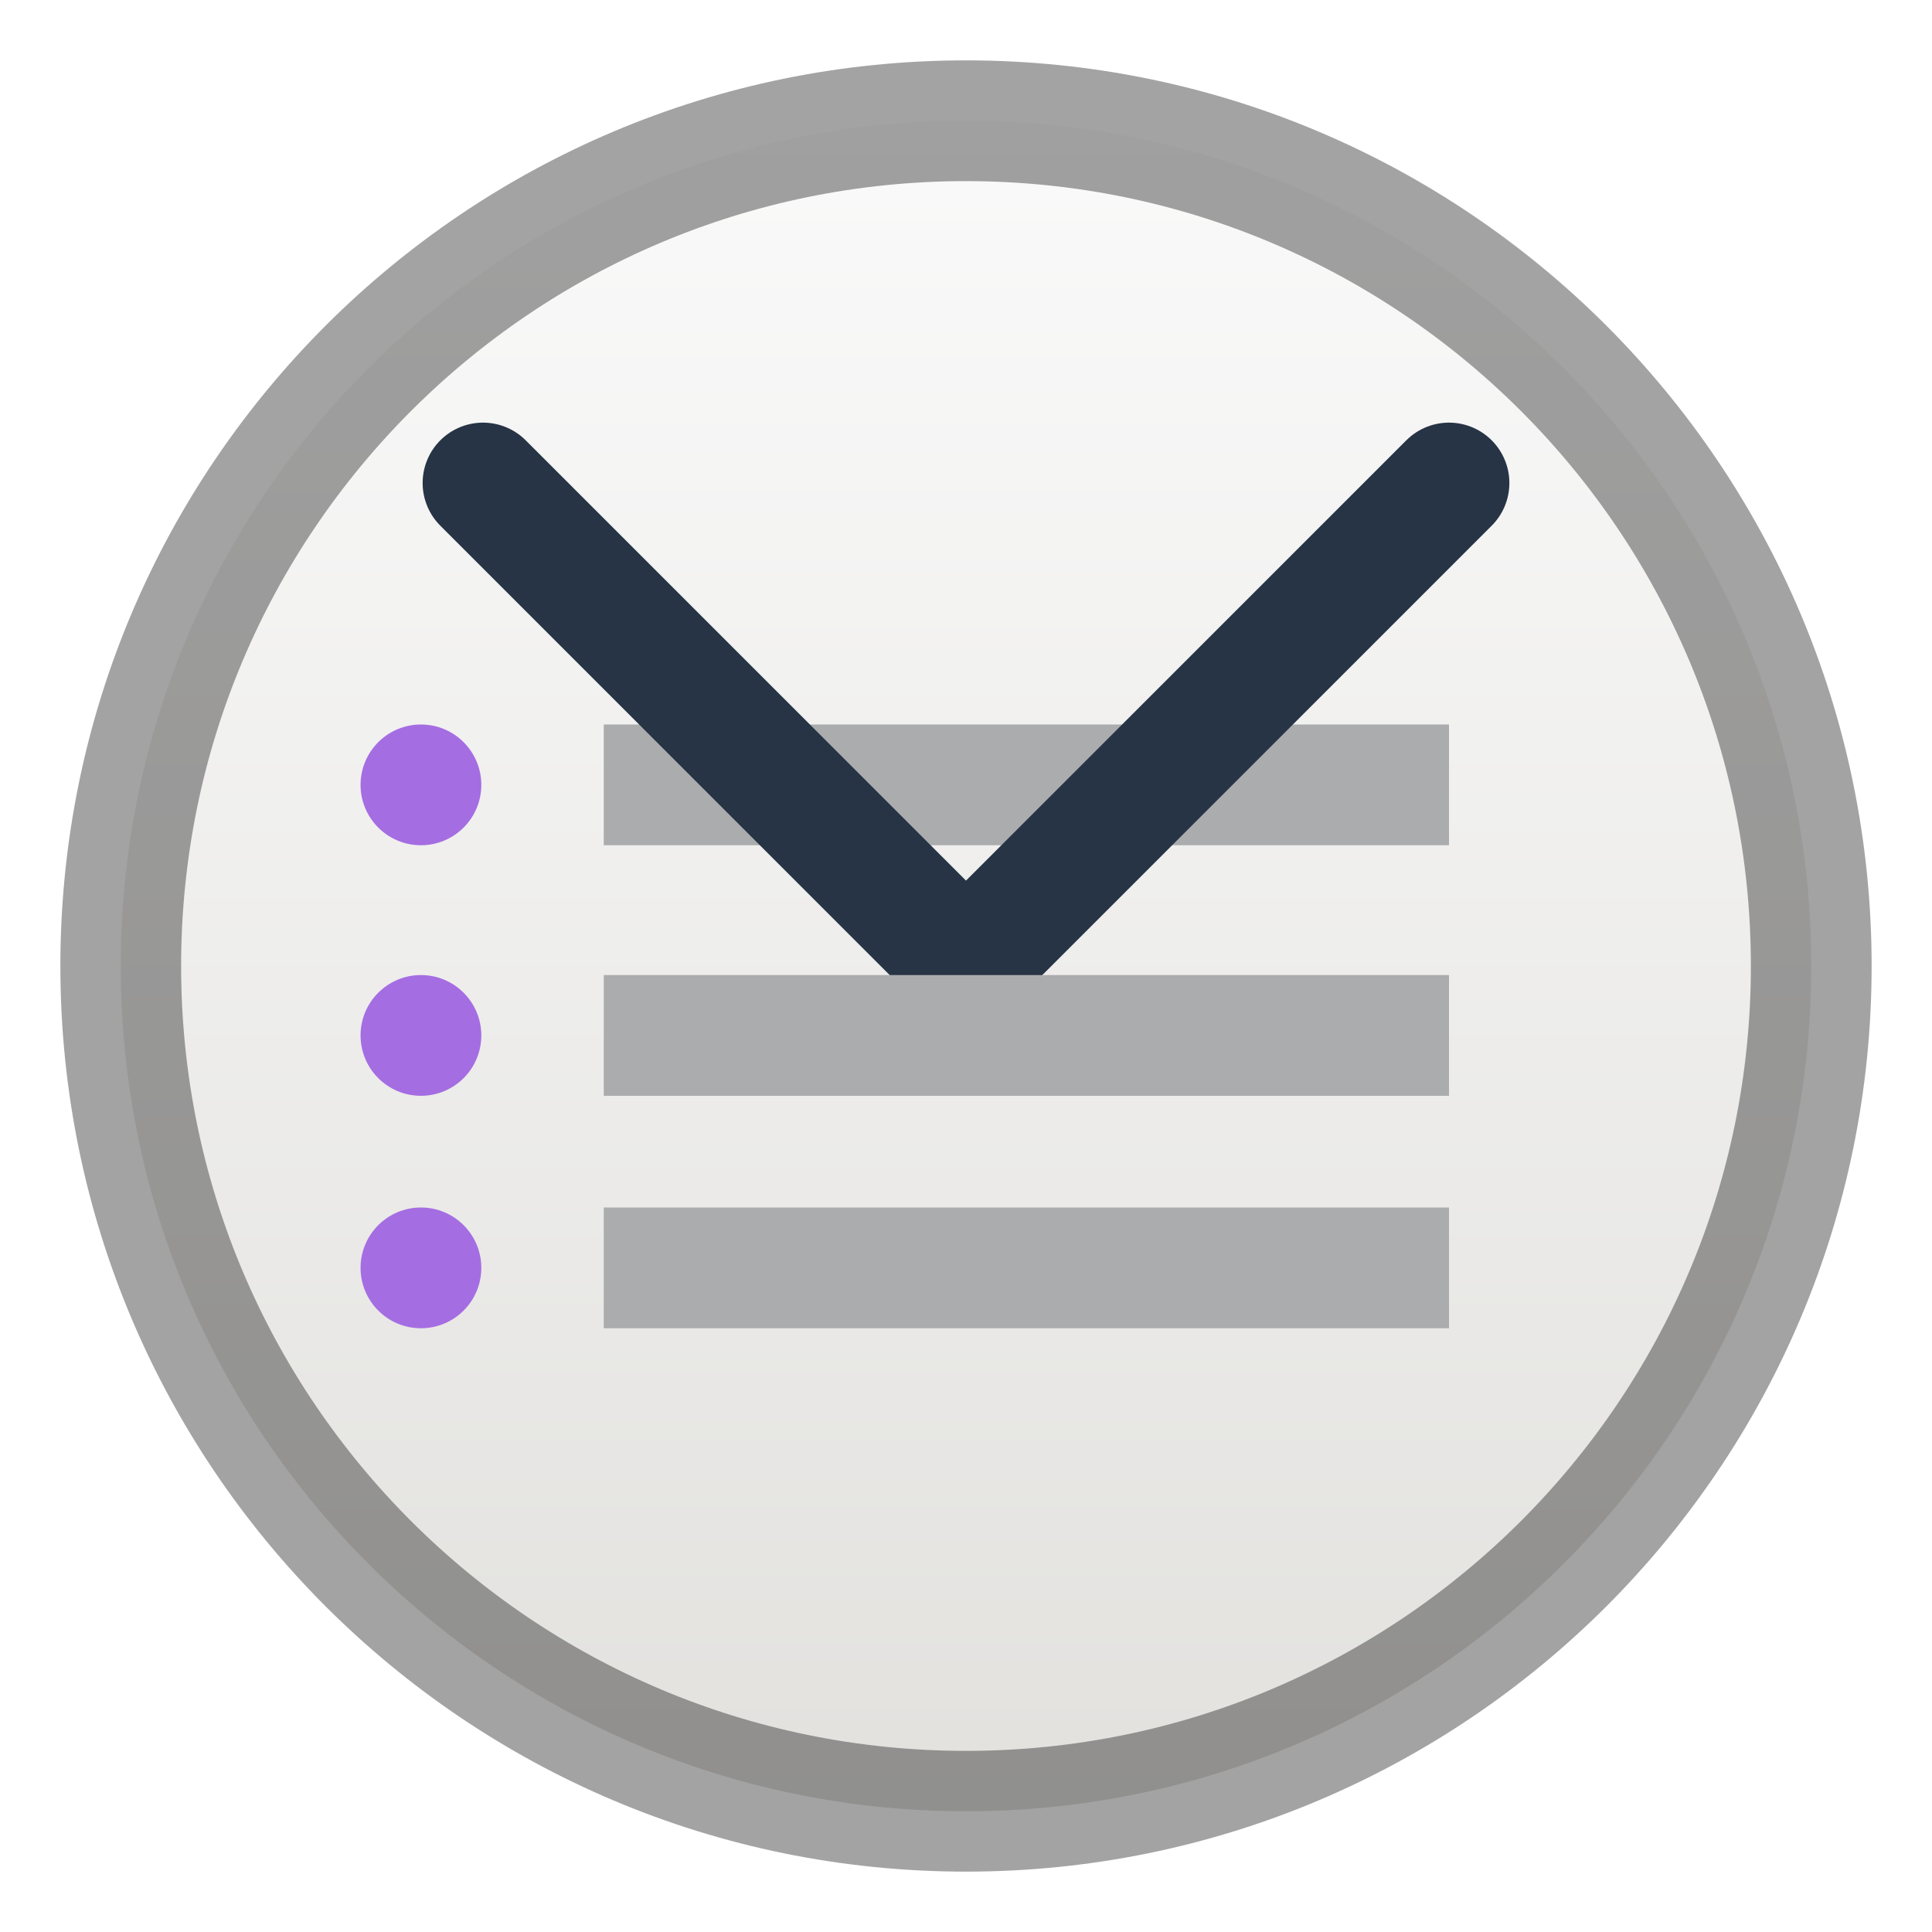
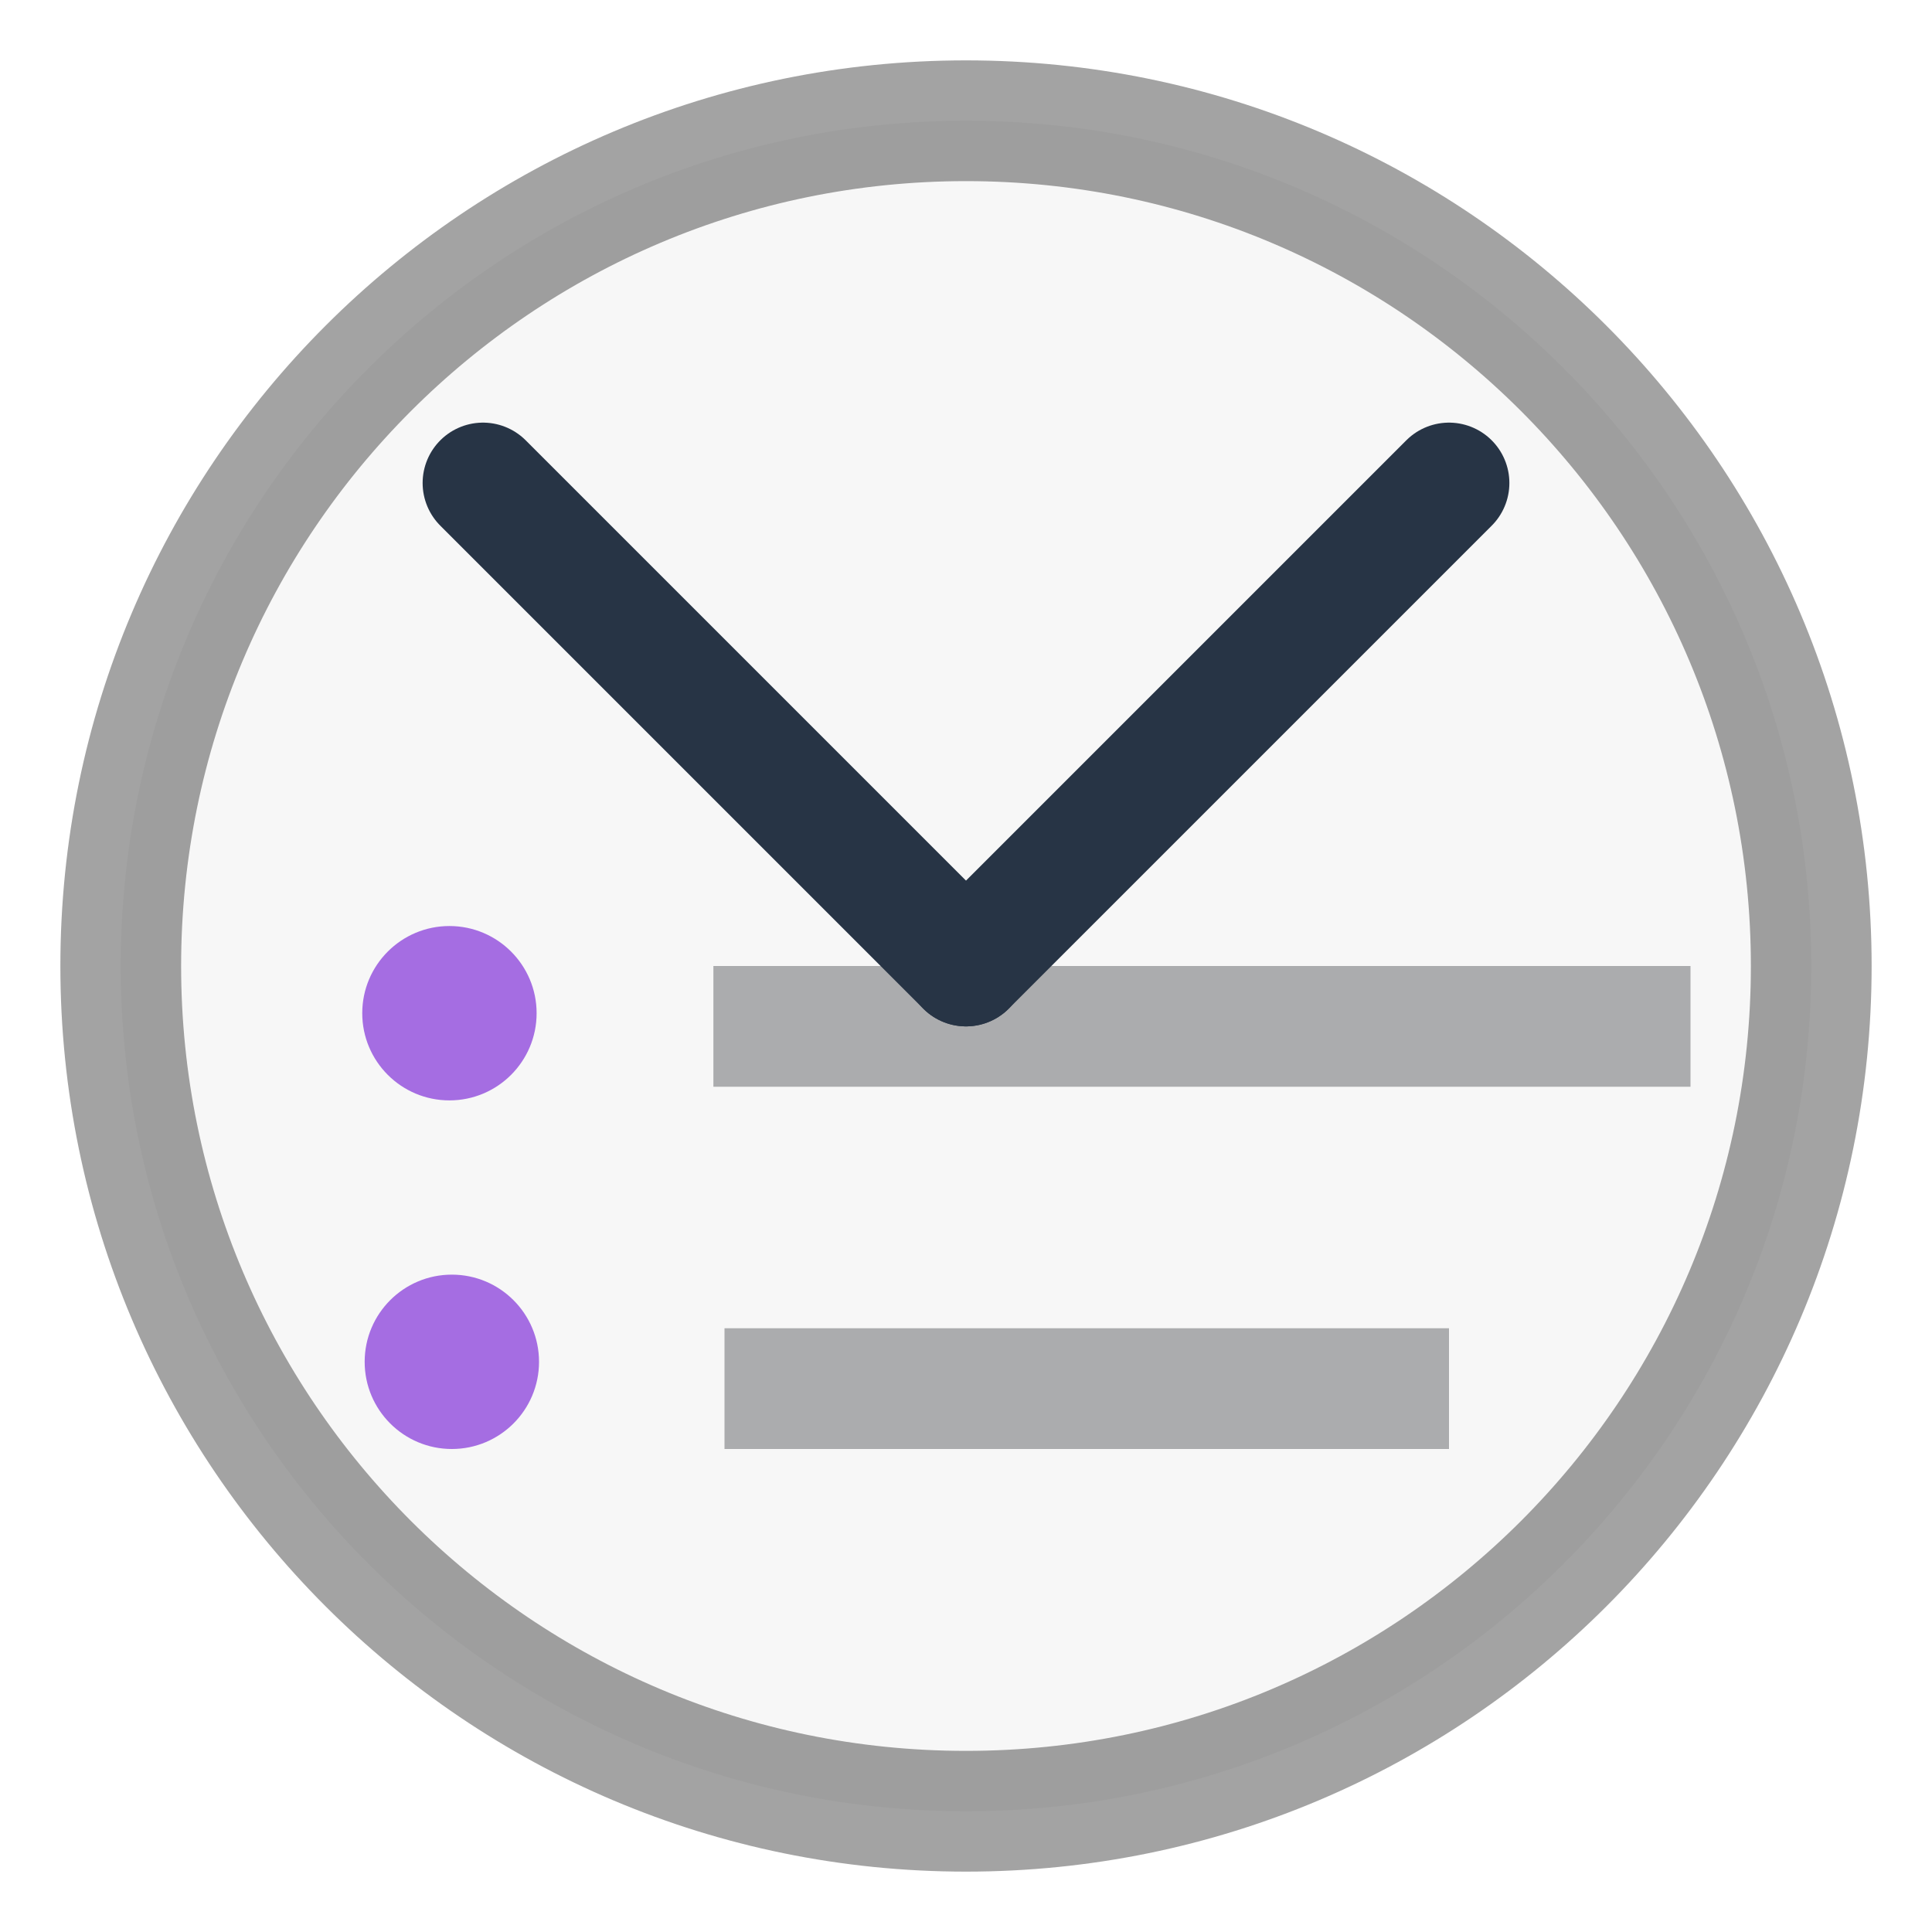
<svg xmlns="http://www.w3.org/2000/svg" xmlns:xlink="http://www.w3.org/1999/xlink" width="16" height="16" viewBox="0 0 16 16" id="svg2" version="1.1">
  <defs id="defs4">
    <linearGradient id="linearGradient1360">
      <stop id="stop1352" style="stop-color:#64baff;stop-opacity:1" offset="0" />
      <stop id="stop1354" style="stop-color:#64baff;stop-opacity:1" offset="0.262" />
      <stop id="stop1356" style="stop-color:#3689e6;stop-opacity:1" offset="0.661" />
      <stop id="stop1358" style="stop-color:#0d52bf;stop-opacity:1" offset="1" />
    </linearGradient>
    <linearGradient xlink:href="#linearGradient4251" id="linearGradient6948" gradientUnits="userSpaceOnUse" gradientTransform="matrix(0.1329168,0,0,0.1329167,-52.66002,-28.46917)" x1="304" y1="98" x2="368" y2="210" />
    <linearGradient id="linearGradient4251">
      <stop id="stop4259" offset="0" style="stop-color:#cccccc;stop-opacity:1" />
      <stop style="stop-color:#f4f4f4;stop-opacity:1" offset="0.52" id="stop6460" />
      <stop style="stop-color:#c1c1c1;stop-opacity:1" offset="1" id="stop4183" />
    </linearGradient>
    <linearGradient xlink:href="#linearGradient4140" id="linearGradient6944" gradientUnits="userSpaceOnUse" gradientTransform="matrix(0.1380952,0,0,0.1380953,-38.4,-13.26669)" x1="288" y1="106" x2="384" y2="202" />
    <linearGradient id="linearGradient4140">
      <stop id="stop4142" offset="0" style="stop-color:#f9c440;stop-opacity:1" />
      <stop style="stop-color:#fff394;stop-opacity:1" offset="0.502" id="stop5784" />
      <stop id="stop4144" offset="1" style="stop-color:#f9c440;stop-opacity:1" />
    </linearGradient>
    <radialGradient spreadMethod="reflect" gradientTransform="matrix(0.3637439,0,1.2499998e-8,0.682405,-0.5924145,-2.351696)" gradientUnits="userSpaceOnUse" xlink:href="#linearGradient3520-6-6-8" id="radialGradient4505" fy="4.918" fx="14" r="2" cy="4.918" cx="14" />
    <linearGradient id="linearGradient3520-6-6-8">
      <stop offset="0" style="stop-color:#ffffff;stop-opacity:1" id="stop3522-3-8-0" />
      <stop offset="1" style="stop-color:#8f8f8f;stop-opacity:1" id="stop3524-6-7-1" />
    </linearGradient>
    <radialGradient spreadMethod="reflect" gradientTransform="matrix(0.3637439,0,1.2499998e-8,0.682405,-0.5924145,-2.351696)" gradientUnits="userSpaceOnUse" xlink:href="#linearGradient3520-6-6-8" id="radialGradient4459" fy="4.918" fx="14" r="2" cy="4.918" cx="14" />
    <linearGradient id="linearGradient3924-4-4-5">
      <stop offset="0" style="stop-color:#ffffff;stop-opacity:1" id="stop3926-0-5-5" />
      <stop offset="0.063" style="stop-color:#ffffff;stop-opacity:0.235" id="stop3928-6-5-8" />
      <stop offset="0.951" style="stop-color:#ffffff;stop-opacity:0.157" id="stop3930-2-2-3" />
      <stop offset="1" style="stop-color:#ffffff;stop-opacity:0.392" id="stop3932-9-8-7" />
    </linearGradient>
    <linearGradient id="linearGradient3510-9-7">
      <stop offset="0" style="stop-color:#000000;stop-opacity:1" id="stop3512-9-6" />
      <stop offset="1" style="stop-color:#000000;stop-opacity:0" id="stop3514-9-1" />
    </linearGradient>
    <linearGradient gradientTransform="matrix(0.2972973,0,0,0.2972973,0.8648665,0.8648673)" gradientUnits="userSpaceOnUse" xlink:href="#linearGradient3924-4-4-5" id="linearGradient3047" y2="43" x2="24" y1="5" x1="24" />
    <linearGradient gradientTransform="matrix(0.35,0,0,0.25,-0.3999984,1.999998)" gradientUnits="userSpaceOnUse" xlink:href="#linearGradient3510-9-7" id="linearGradient3058" y2="19.963" x2="23.954" y1="15.999" x1="23.954" />
    <linearGradient gradientTransform="matrix(0.4594595,0,0,0.4594595,0.9742189,0.9717507)" gradientUnits="userSpaceOnUse" xlink:href="#linearGradient3924-4-4-5" id="linearGradient4125" y2="43" x2="24" y1="5" x1="24" />
    <linearGradient id="linearGradient4658-0">
      <stop offset="0" style="stop-color:#fafafa;stop-opacity:1" id="stop4660-1" />
      <stop offset="1" style="stop-color:#e2e1de;stop-opacity:1" id="stop4662-0" />
    </linearGradient>
    <linearGradient gradientTransform="matrix(0.4223083,0,0,0.404943,1.864602,1.178078)" gradientUnits="userSpaceOnUse" xlink:href="#linearGradient4658-0" id="linearGradient3268-1" y2="48.396" x2="25.132" y1="15.5" x1="25.132" />
    <linearGradient gradientTransform="matrix(0.4836364,0,0,0.1727273,0.392727,4.400028)" gradientUnits="userSpaceOnUse" xlink:href="#linearGradient3510-9-7" id="linearGradient3265" y2="19.963" x2="23.954" y1="15.999" x1="23.954" />
    <linearGradient gradientTransform="matrix(0.3454545,0,0,0.3454545,0.945454,0.945482)" gradientUnits="userSpaceOnUse" xlink:href="#linearGradient3242-7-3-8-0-4-58-06" id="linearGradient3261" y2="48.934" x2="24.17" y1="-12.242" x1="24.17" />
    <linearGradient gradientTransform="matrix(0.4594595,0,0,0.4594595,0.9742189,0.9717503)" gradientUnits="userSpaceOnUse" xlink:href="#linearGradient3924-4-4-5" id="linearGradient3192" y2="43" x2="24" y1="5" x1="24" />
    <linearGradient id="linearGradient3242-7-3-8-0-4-58-06">
      <stop offset="0" style="stop-color:#cdf87e;stop-opacity:1" id="stop3244-5-8-5-6-4-3-8" />
      <stop offset="0.262" style="stop-color:#a2e34f;stop-opacity:1" id="stop3246-9-5-1-5-3-0-7" />
      <stop offset="0.661" style="stop-color:#68b723;stop-opacity:1" id="stop3248-7-2-0-7-5-35-9" />
      <stop offset="1" style="stop-color:#1d7e0d;stop-opacity:1" id="stop3250-8-2-8-5-6-40-4" />
    </linearGradient>
    <linearGradient id="linearGradient3702-501-757-1">
      <stop offset="0" style="stop-color:#181818;stop-opacity:0" id="stop2895-2" />
      <stop offset="0.5" style="stop-color:#181818;stop-opacity:1" id="stop2897-89" />
      <stop offset="1" style="stop-color:#181818;stop-opacity:0" id="stop2899-36" />
    </linearGradient>
    <linearGradient gradientUnits="userSpaceOnUse" xlink:href="#linearGradient3702-501-757-1" id="linearGradient3086-8" y2="39.999" x2="25.058" y1="47.028" x1="25.058" />
    <linearGradient id="linearGradient3688-464-309-7-6">
      <stop offset="0" style="stop-color:#181818;stop-opacity:1" id="stop2889-75" />
      <stop offset="1" style="stop-color:#181818;stop-opacity:0" id="stop2891-4-9" />
    </linearGradient>
    <radialGradient gradientTransform="matrix(2.003784,0,0,1.4,-20.01187,-104.4)" gradientUnits="userSpaceOnUse" xlink:href="#linearGradient3688-464-309-7-6" id="radialGradient3084-4" fy="43.5" fx="4.993" r="2.5" cy="43.5" cx="4.993" />
    <radialGradient gradientTransform="matrix(2.003784,0,0,1.4,27.98813,-17.4)" gradientUnits="userSpaceOnUse" xlink:href="#linearGradient3688-464-309-7-6" id="radialGradient3082-6" fy="43.5" fx="4.993" r="2.5" cy="43.5" cx="4.993" />
    <linearGradient gradientTransform="matrix(0.4594595,0,0,0.4594595,-25.73765,0.4039407)" gradientUnits="userSpaceOnUse" xlink:href="#linearGradient3924-4-4-5" id="linearGradient3145" y2="43" x2="24" y1="5" x1="24" />
    <linearGradient gradientTransform="matrix(0.2363636,0,0,0.2363636,0.436364,0.7258469)" gradientUnits="userSpaceOnUse" xlink:href="#linearGradient1360" id="linearGradient3151" y2="48.934" x2="24.17" y1="-12.242" x1="24.17" />
    <linearGradient gradientTransform="matrix(0.4836364,0,0,0.1727273,-26.31914,3.832218)" gradientUnits="userSpaceOnUse" xlink:href="#linearGradient3510-9-7" id="linearGradient3155" y2="19.963" x2="23.954" y1="15.999" x1="23.954" />
    <linearGradient gradientTransform="matrix(0.4594595,0,0,0.4594595,-25.73765,0.4039403)" gradientUnits="userSpaceOnUse" xlink:href="#linearGradient3924-4-4-5" id="linearGradient3158" y2="43" x2="24" y1="5" x1="24" />
    <linearGradient gradientTransform="matrix(0.2775623,0,0,0.266149,1.304602,1.099138)" gradientUnits="userSpaceOnUse" xlink:href="#linearGradient4658-0" id="linearGradient3161" y2="48.396" x2="25.132" y1="15.5" x1="25.132" />
-     <linearGradient xlink:href="#linearGradient4658-0" id="linearGradient902" x1="8" y1="1" x2="8" y2="15" gradientUnits="userSpaceOnUse" />
  </defs>
-   <circle style="fill:url(#linearGradient902);fill-opacity:1;stroke:#000000;stroke-opacity:0.363" id="path886" cx="8" cy="8" r="7" />
-   <rect style="fill:#abacae;fill-opacity:1;stroke:none;stroke-width:1;stroke-opacity:0.189" id="rect929" width="7" height="1" x="5" y="6" />
-   <rect style="fill:#abacae;fill-opacity:1;stroke:none;stroke-width:1.323;stroke-opacity:0.189" id="rect931" width="7" height="1" x="5" y="10" />
+   <circle style="fill:#f7f7f7;fill-opacity:1;stroke:#000000;stroke-opacity:0.363" id="path886" cx="8" cy="8" r="7" />
+   <rect style="fill:#abacae;fill-opacity:1;stroke:none;stroke-width:1;stroke-opacity:0.189" id="rect929" width="8.092" height="1" x="5.908" y="8" />
+   <rect style="fill:#abacae;fill-opacity:1;stroke:none;stroke-width:1.323;stroke-opacity:0.189" id="rect931" width="6" height="1" x="6" y="11" />
  <path style="fill:none;stroke:#273445;stroke-width:1px;stroke-linecap:round;stroke-linejoin:round;stroke-opacity:1" d="M 8,8 12,4 Z" id="path935" />
  <path style="fill:none;stroke:#273445;stroke-width:1px;stroke-linecap:round;stroke-linejoin:round;stroke-opacity:1" d="M 8,8 4,4 Z" id="path935-6" />
-   <circle style="fill:#a56de2;fill-opacity:1;stroke:none;stroke-linecap:round;stroke-linejoin:round;stroke-opacity:0.189" id="path982" cx="3.486" cy="6.5" r="0.5" />
-   <circle style="fill:#a56de2;fill-opacity:1;stroke:none;stroke-linecap:round;stroke-linejoin:round;stroke-opacity:0.189" id="path984" cx="3.486" cy="10.5" r="0.5" />
-   <rect style="fill:#abacae;fill-opacity:1;stroke:none;stroke-width:1.323;stroke-opacity:0.189" id="rect931-3" width="7" height="1" x="5" y="8.075" />
-   <circle style="fill:#a56de2;fill-opacity:1;stroke:none;stroke-linecap:round;stroke-linejoin:round;stroke-opacity:0.189" id="path982-5" cx="3.486" cy="8.575" r="0.5" />
+   <circle style="fill:#a56de2;fill-opacity:1;stroke:none;stroke-width:1;stroke-linecap:round;stroke-linejoin:round;stroke-opacity:0.189" id="path982" cx="3.722" cy="8.391" r="0.722" />
+   <circle style="fill:#a56de2;fill-opacity:1;stroke:none;stroke-width:1;stroke-linecap:round;stroke-linejoin:round;stroke-opacity:0.189" id="path984" cx="3.742" cy="11.278" r="0.722" />
</svg>
